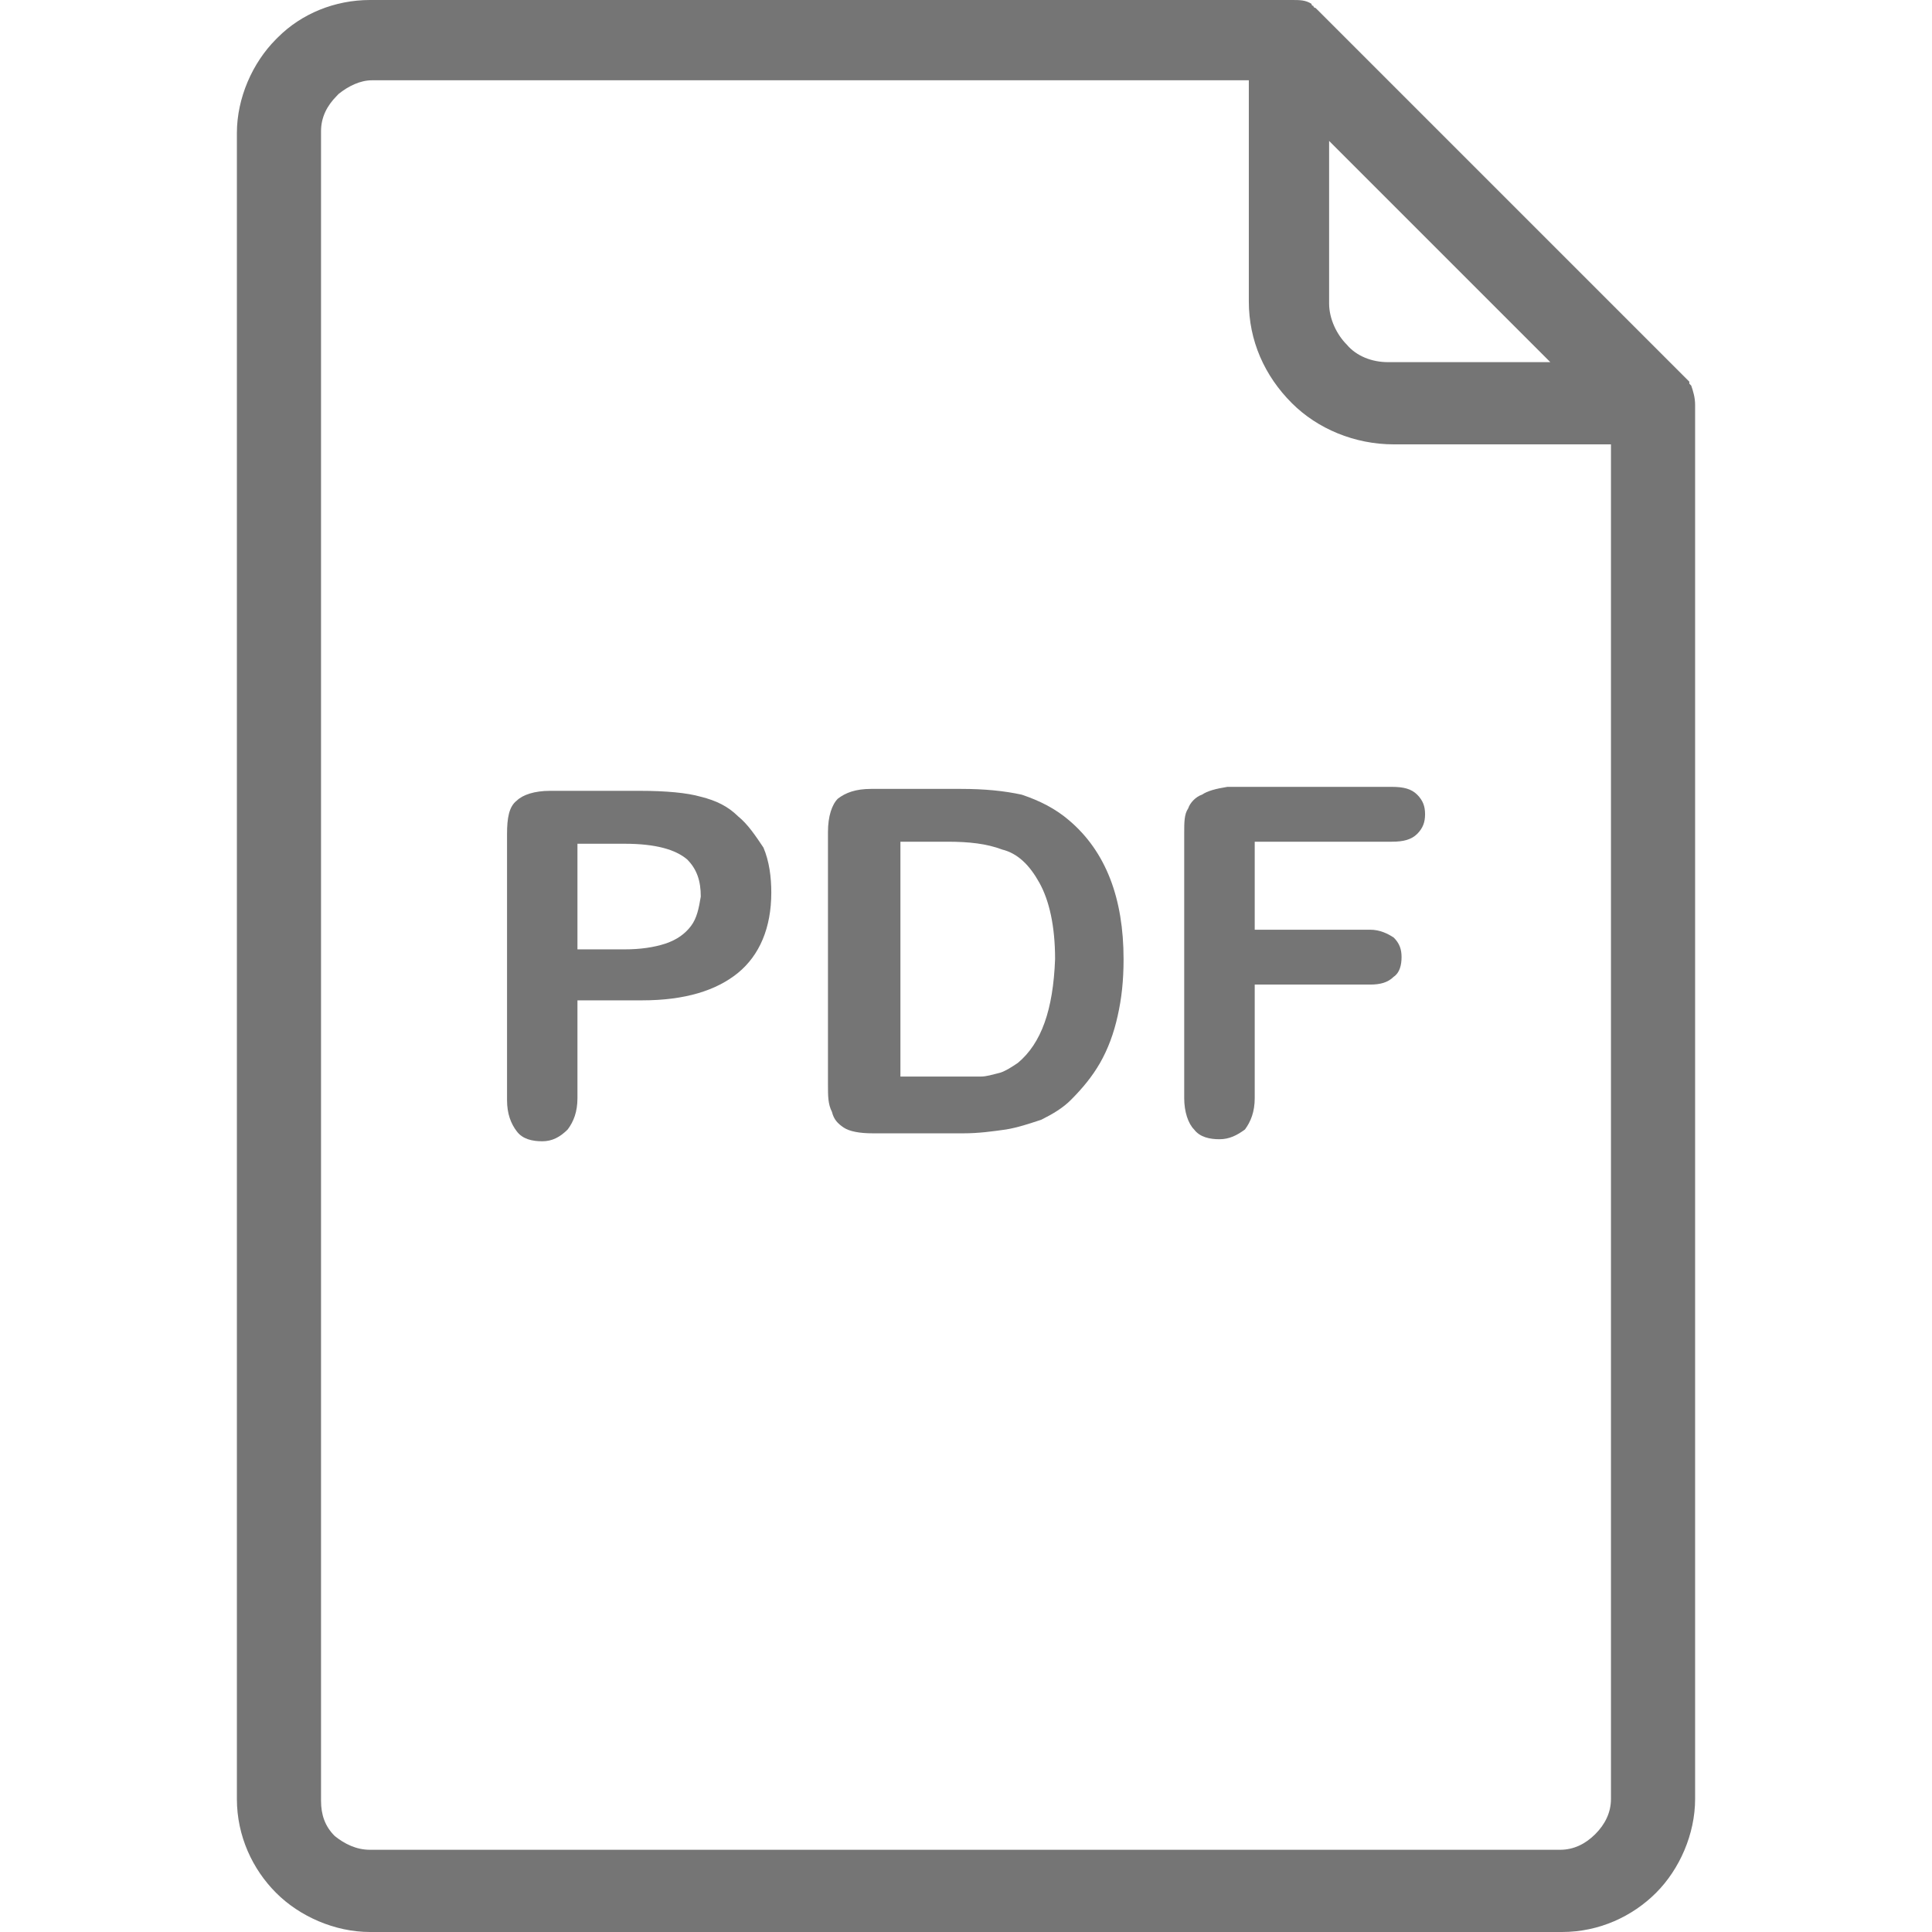
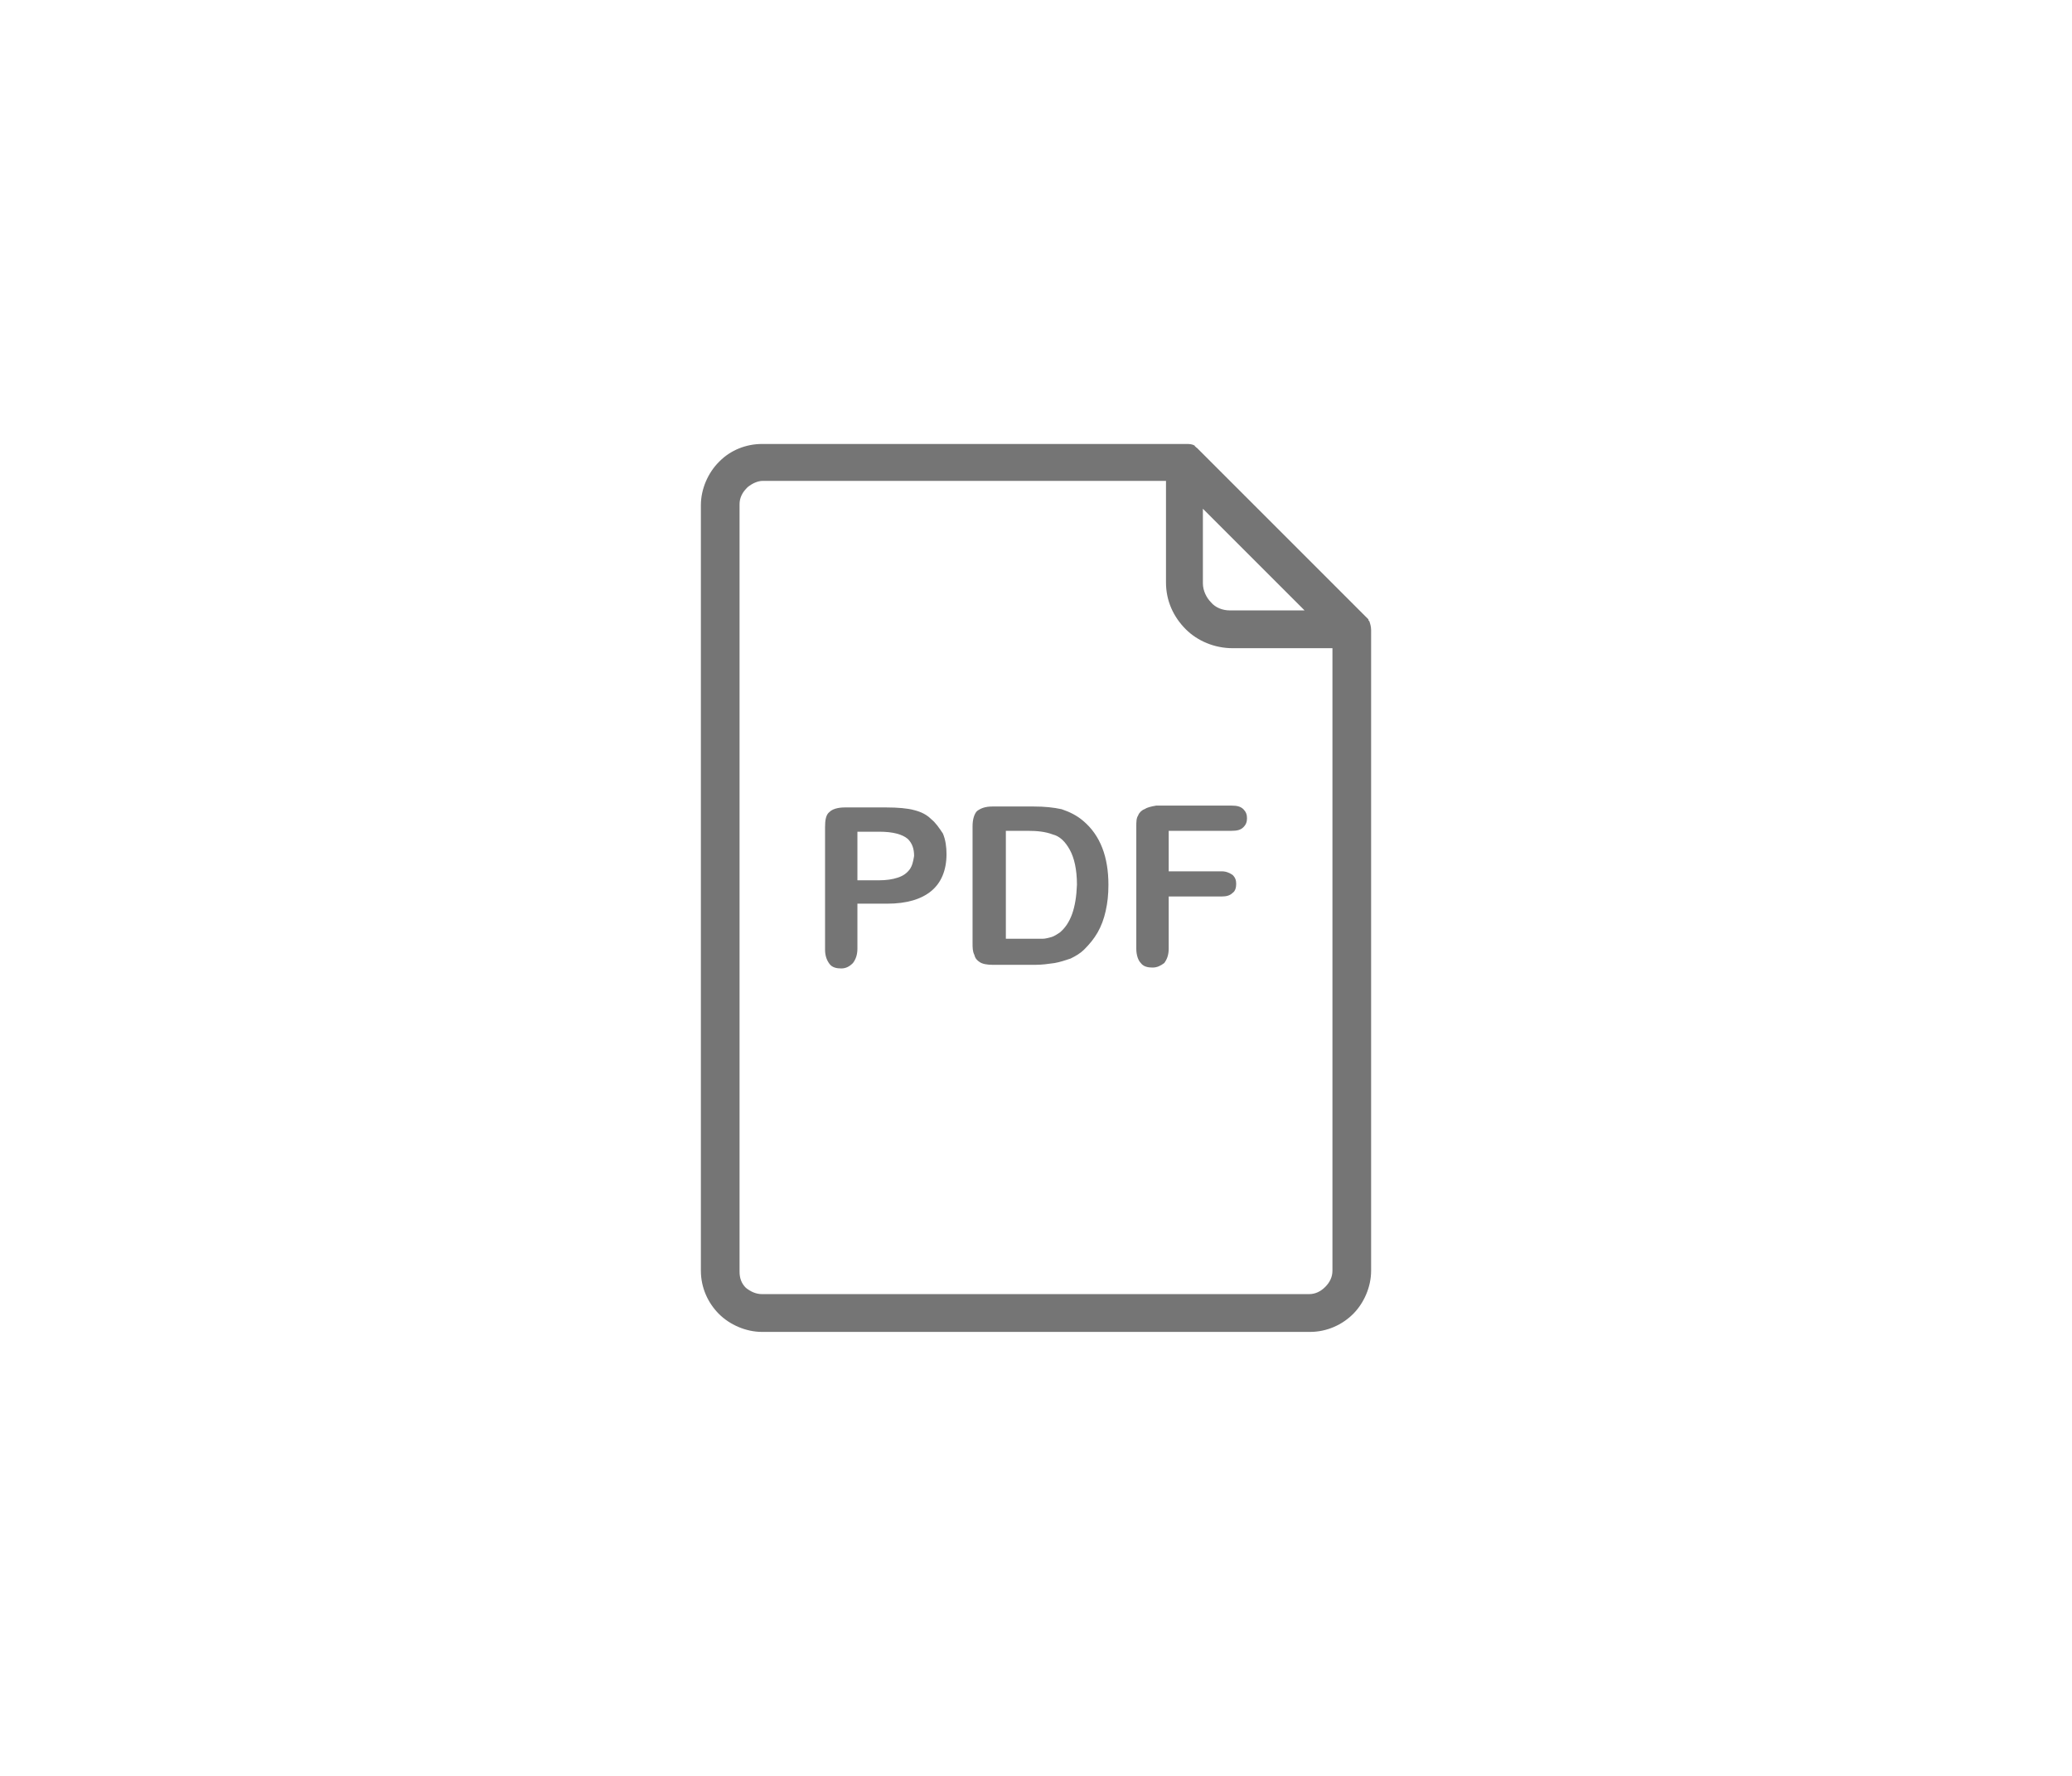
- <svg xmlns="http://www.w3.org/2000/svg" width="18" height="18" viewBox="0 0 18 18" fill="none">
-   <path d="M9.958 7.641C9.83 7.532 9.684 7.459 9.52 7.404C9.356 7.368 9.173 7.35 8.954 7.35H8.116C7.97 7.35 7.878 7.386 7.806 7.441C7.751 7.496 7.714 7.605 7.714 7.751V10.103C7.714 10.213 7.714 10.286 7.751 10.359C7.769 10.432 7.806 10.468 7.86 10.505C7.915 10.541 8.006 10.559 8.134 10.559H8.973C9.119 10.559 9.246 10.541 9.374 10.523C9.483 10.505 9.593 10.468 9.702 10.432C9.812 10.377 9.903 10.322 9.976 10.249C10.085 10.14 10.176 10.03 10.249 9.903C10.322 9.775 10.377 9.629 10.413 9.465C10.45 9.301 10.468 9.137 10.468 8.936C10.468 8.371 10.304 7.933 9.958 7.641ZM9.483 9.903C9.429 9.939 9.374 9.976 9.319 9.994C9.246 10.012 9.192 10.03 9.137 10.03C9.082 10.03 8.991 10.03 8.882 10.03H8.389V7.842H8.827C9.027 7.842 9.192 7.86 9.337 7.915C9.483 7.951 9.593 8.061 9.684 8.225C9.775 8.389 9.83 8.626 9.83 8.936C9.812 9.41 9.702 9.72 9.483 9.903Z" fill="#757575" />
-   <path d="M15.757 3.593L15.739 3.574V3.556L12.274 0.091L12.255 0.073C12.255 0.073 12.237 0.073 12.237 0.055C12.237 0.055 12.219 0.055 12.219 0.036C12.164 0 12.11 0 12.037 0H3.447C3.119 0 2.809 0.128 2.59 0.347L2.572 0.365C2.353 0.584 2.207 0.912 2.207 1.24V16.76C2.207 17.106 2.353 17.416 2.572 17.635C2.79 17.854 3.119 18 3.447 18H14.553C14.9 18 15.21 17.854 15.429 17.635C15.648 17.416 15.793 17.088 15.793 16.76V3.775C15.793 3.702 15.775 3.647 15.757 3.593ZM12.383 1.313L14.444 3.374H12.93C12.784 3.374 12.638 3.319 12.547 3.21C12.456 3.119 12.383 2.973 12.383 2.827V1.313ZM15.009 16.76C15.009 16.887 14.954 16.997 14.863 17.088C14.772 17.179 14.663 17.234 14.535 17.234H3.447C3.319 17.234 3.21 17.179 3.119 17.106C3.027 17.015 2.991 16.906 2.991 16.778V1.222C2.991 1.094 3.046 0.985 3.137 0.894L3.155 0.875C3.246 0.802 3.356 0.748 3.465 0.748H11.635V2.809C11.635 3.173 11.781 3.502 12.037 3.757C12.274 3.994 12.62 4.14 12.985 4.14H15.009V16.76Z" fill="#757575" />
-   <path d="M6.876 7.605C6.784 7.514 6.675 7.459 6.529 7.423C6.401 7.386 6.201 7.368 5.964 7.368H5.125C4.979 7.368 4.87 7.405 4.815 7.459C4.742 7.514 4.724 7.623 4.724 7.769V10.25C4.724 10.377 4.76 10.469 4.815 10.541C4.87 10.614 4.961 10.633 5.052 10.633C5.143 10.633 5.216 10.596 5.289 10.523C5.344 10.45 5.38 10.359 5.38 10.231V9.32H5.982C6.383 9.32 6.675 9.228 6.876 9.064C7.076 8.9 7.186 8.645 7.186 8.316C7.186 8.171 7.167 8.025 7.113 7.897C7.04 7.788 6.967 7.678 6.876 7.605ZM6.438 8.627C6.383 8.699 6.31 8.754 6.201 8.791C6.091 8.827 5.964 8.845 5.818 8.845H5.38V7.861H5.818C6.11 7.861 6.292 7.915 6.401 8.006C6.493 8.098 6.529 8.207 6.529 8.353C6.511 8.462 6.493 8.554 6.438 8.627Z" fill="#757575" />
-   <path d="M11.435 7.331C11.325 7.349 11.252 7.368 11.198 7.404C11.143 7.422 11.088 7.477 11.07 7.532C11.033 7.586 11.033 7.659 11.033 7.769V10.231C11.033 10.358 11.07 10.468 11.125 10.523C11.179 10.595 11.271 10.614 11.362 10.614C11.453 10.614 11.526 10.577 11.599 10.523C11.653 10.45 11.69 10.358 11.69 10.231V9.173H12.766C12.857 9.173 12.93 9.155 12.985 9.1C13.04 9.064 13.058 8.991 13.058 8.918C13.058 8.845 13.04 8.79 12.985 8.735C12.93 8.699 12.857 8.662 12.766 8.662H11.69V7.842H12.967C13.076 7.842 13.149 7.823 13.204 7.769C13.258 7.714 13.277 7.659 13.277 7.586C13.277 7.513 13.258 7.459 13.204 7.404C13.149 7.349 13.076 7.331 12.967 7.331H11.435Z" fill="#757575" />
+ <svg xmlns="http://www.w3.org/2000/svg" width="42" height="36" viewBox="0 0 42 36" fill="none">
+   <path d="M21.957 16.641C21.83 16.532 21.684 16.459 21.52 16.404C21.356 16.368 21.173 16.349 20.954 16.349H20.116C19.97 16.349 19.878 16.386 19.805 16.441C19.751 16.495 19.714 16.605 19.714 16.751V19.103C19.714 19.213 19.714 19.285 19.751 19.358C19.769 19.431 19.805 19.468 19.86 19.504C19.915 19.541 20.006 19.559 20.134 19.559H20.973C21.119 19.559 21.246 19.541 21.374 19.523C21.483 19.504 21.593 19.468 21.702 19.431C21.812 19.377 21.903 19.322 21.976 19.249C22.085 19.14 22.176 19.03 22.249 18.903C22.322 18.775 22.377 18.629 22.413 18.465C22.45 18.301 22.468 18.137 22.468 17.936C22.468 17.371 22.304 16.933 21.957 16.641ZM21.483 18.903C21.429 18.939 21.374 18.976 21.319 18.994C21.246 19.012 21.192 19.03 21.137 19.03C21.082 19.03 20.991 19.03 20.881 19.03H20.389V16.842H20.827C21.027 16.842 21.192 16.86 21.337 16.915C21.483 16.951 21.593 17.061 21.684 17.225C21.775 17.389 21.83 17.626 21.83 17.936C21.812 18.41 21.702 18.72 21.483 18.903Z" fill="#757575" />
+   <path d="M27.757 12.593L27.739 12.575V12.556L24.274 9.091L24.255 9.073C24.255 9.073 24.237 9.073 24.237 9.055C24.237 9.055 24.219 9.055 24.219 9.036C24.164 9 24.11 9 24.037 9H15.447C15.119 9 14.809 9.128 14.59 9.347L14.572 9.365C14.353 9.584 14.207 9.912 14.207 10.24V25.76C14.207 26.106 14.353 26.416 14.572 26.635C14.79 26.854 15.119 27 15.447 27H26.553C26.9 27 27.21 26.854 27.429 26.635C27.648 26.416 27.793 26.088 27.793 25.76V12.775C27.793 12.702 27.775 12.647 27.757 12.593ZM24.383 10.313L26.444 12.374H24.93C24.784 12.374 24.638 12.319 24.547 12.21C24.456 12.118 24.383 11.973 24.383 11.827V10.313ZM27.009 25.76C27.009 25.887 26.954 25.997 26.863 26.088C26.772 26.179 26.663 26.234 26.535 26.234H15.447C15.319 26.234 15.21 26.179 15.119 26.106C15.027 26.015 14.991 25.906 14.991 25.778V10.222C14.991 10.094 15.046 9.985 15.137 9.894L15.155 9.875C15.246 9.802 15.356 9.748 15.465 9.748H23.635V11.809C23.635 12.173 23.781 12.502 24.037 12.757C24.274 12.994 24.62 13.14 24.985 13.14H27.009V25.76Z" fill="#757575" />
+   <path d="M18.875 16.605C18.784 16.514 18.675 16.459 18.529 16.422C18.401 16.386 18.201 16.368 17.964 16.368H17.125C16.979 16.368 16.869 16.404 16.815 16.459C16.742 16.514 16.724 16.623 16.724 16.769V19.249C16.724 19.377 16.76 19.468 16.815 19.541C16.869 19.614 16.961 19.632 17.052 19.632C17.143 19.632 17.216 19.596 17.289 19.523C17.344 19.45 17.38 19.359 17.38 19.231V18.319H17.982C18.383 18.319 18.675 18.228 18.875 18.064C19.076 17.9 19.186 17.644 19.186 17.316C19.186 17.17 19.167 17.024 19.113 16.897C19.04 16.787 18.967 16.678 18.875 16.605ZM18.438 17.626C18.383 17.699 18.31 17.754 18.201 17.79C18.091 17.827 17.964 17.845 17.818 17.845H17.38V16.86H17.818C18.11 16.86 18.292 16.915 18.401 17.006C18.492 17.097 18.529 17.207 18.529 17.352C18.511 17.462 18.492 17.553 18.438 17.626Z" fill="#757575" />
+   <path d="M23.435 16.331C23.325 16.35 23.252 16.368 23.198 16.404C23.143 16.423 23.088 16.477 23.07 16.532C23.033 16.587 23.033 16.66 23.033 16.769V19.231C23.033 19.359 23.07 19.468 23.125 19.523C23.179 19.596 23.27 19.614 23.362 19.614C23.453 19.614 23.526 19.578 23.599 19.523C23.654 19.45 23.69 19.359 23.69 19.231V18.173H24.766C24.857 18.173 24.93 18.155 24.985 18.101C25.04 18.064 25.058 17.991 25.058 17.918C25.058 17.845 25.04 17.79 24.985 17.736C24.93 17.699 24.857 17.663 24.766 17.663H23.69V16.842H24.967C25.076 16.842 25.149 16.824 25.204 16.769C25.258 16.715 25.277 16.66 25.277 16.587C25.277 16.514 25.258 16.459 25.204 16.404C25.149 16.35 25.076 16.331 24.967 16.331H23.435Z" fill="#757575" />
+   <rect x="0.5" y="0.5" width="40.676" height="35.022" />
</svg>
